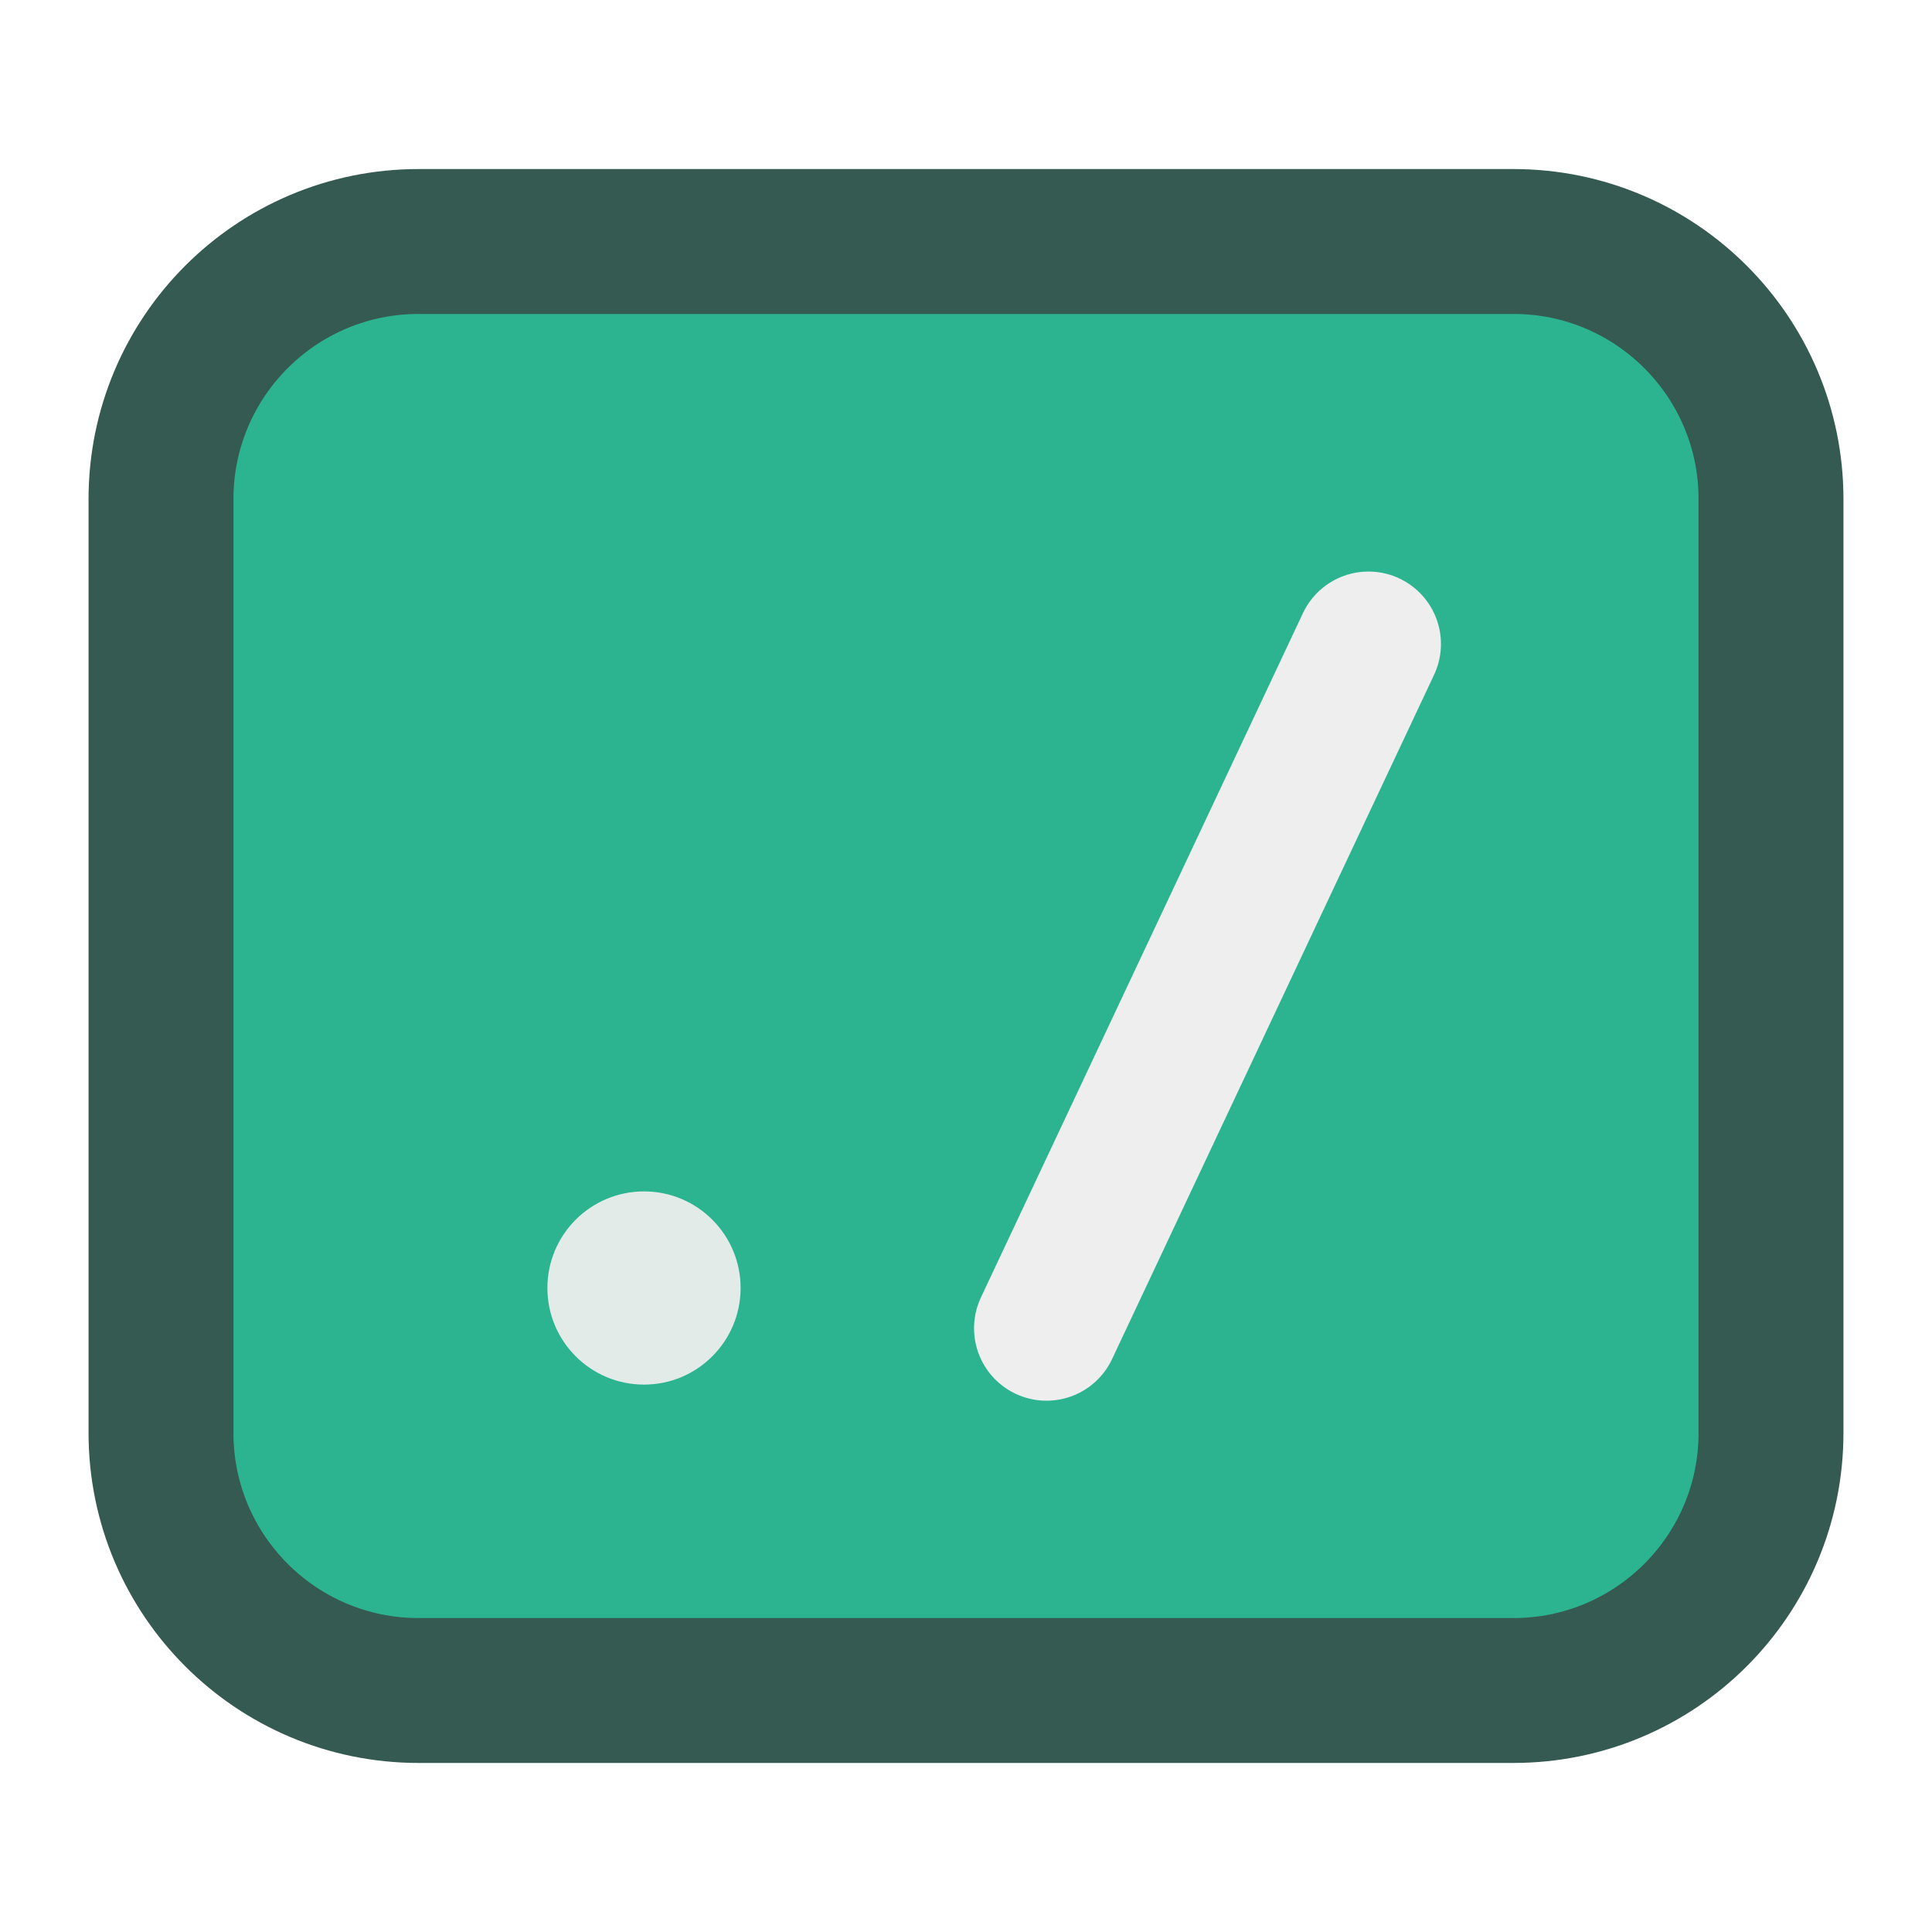
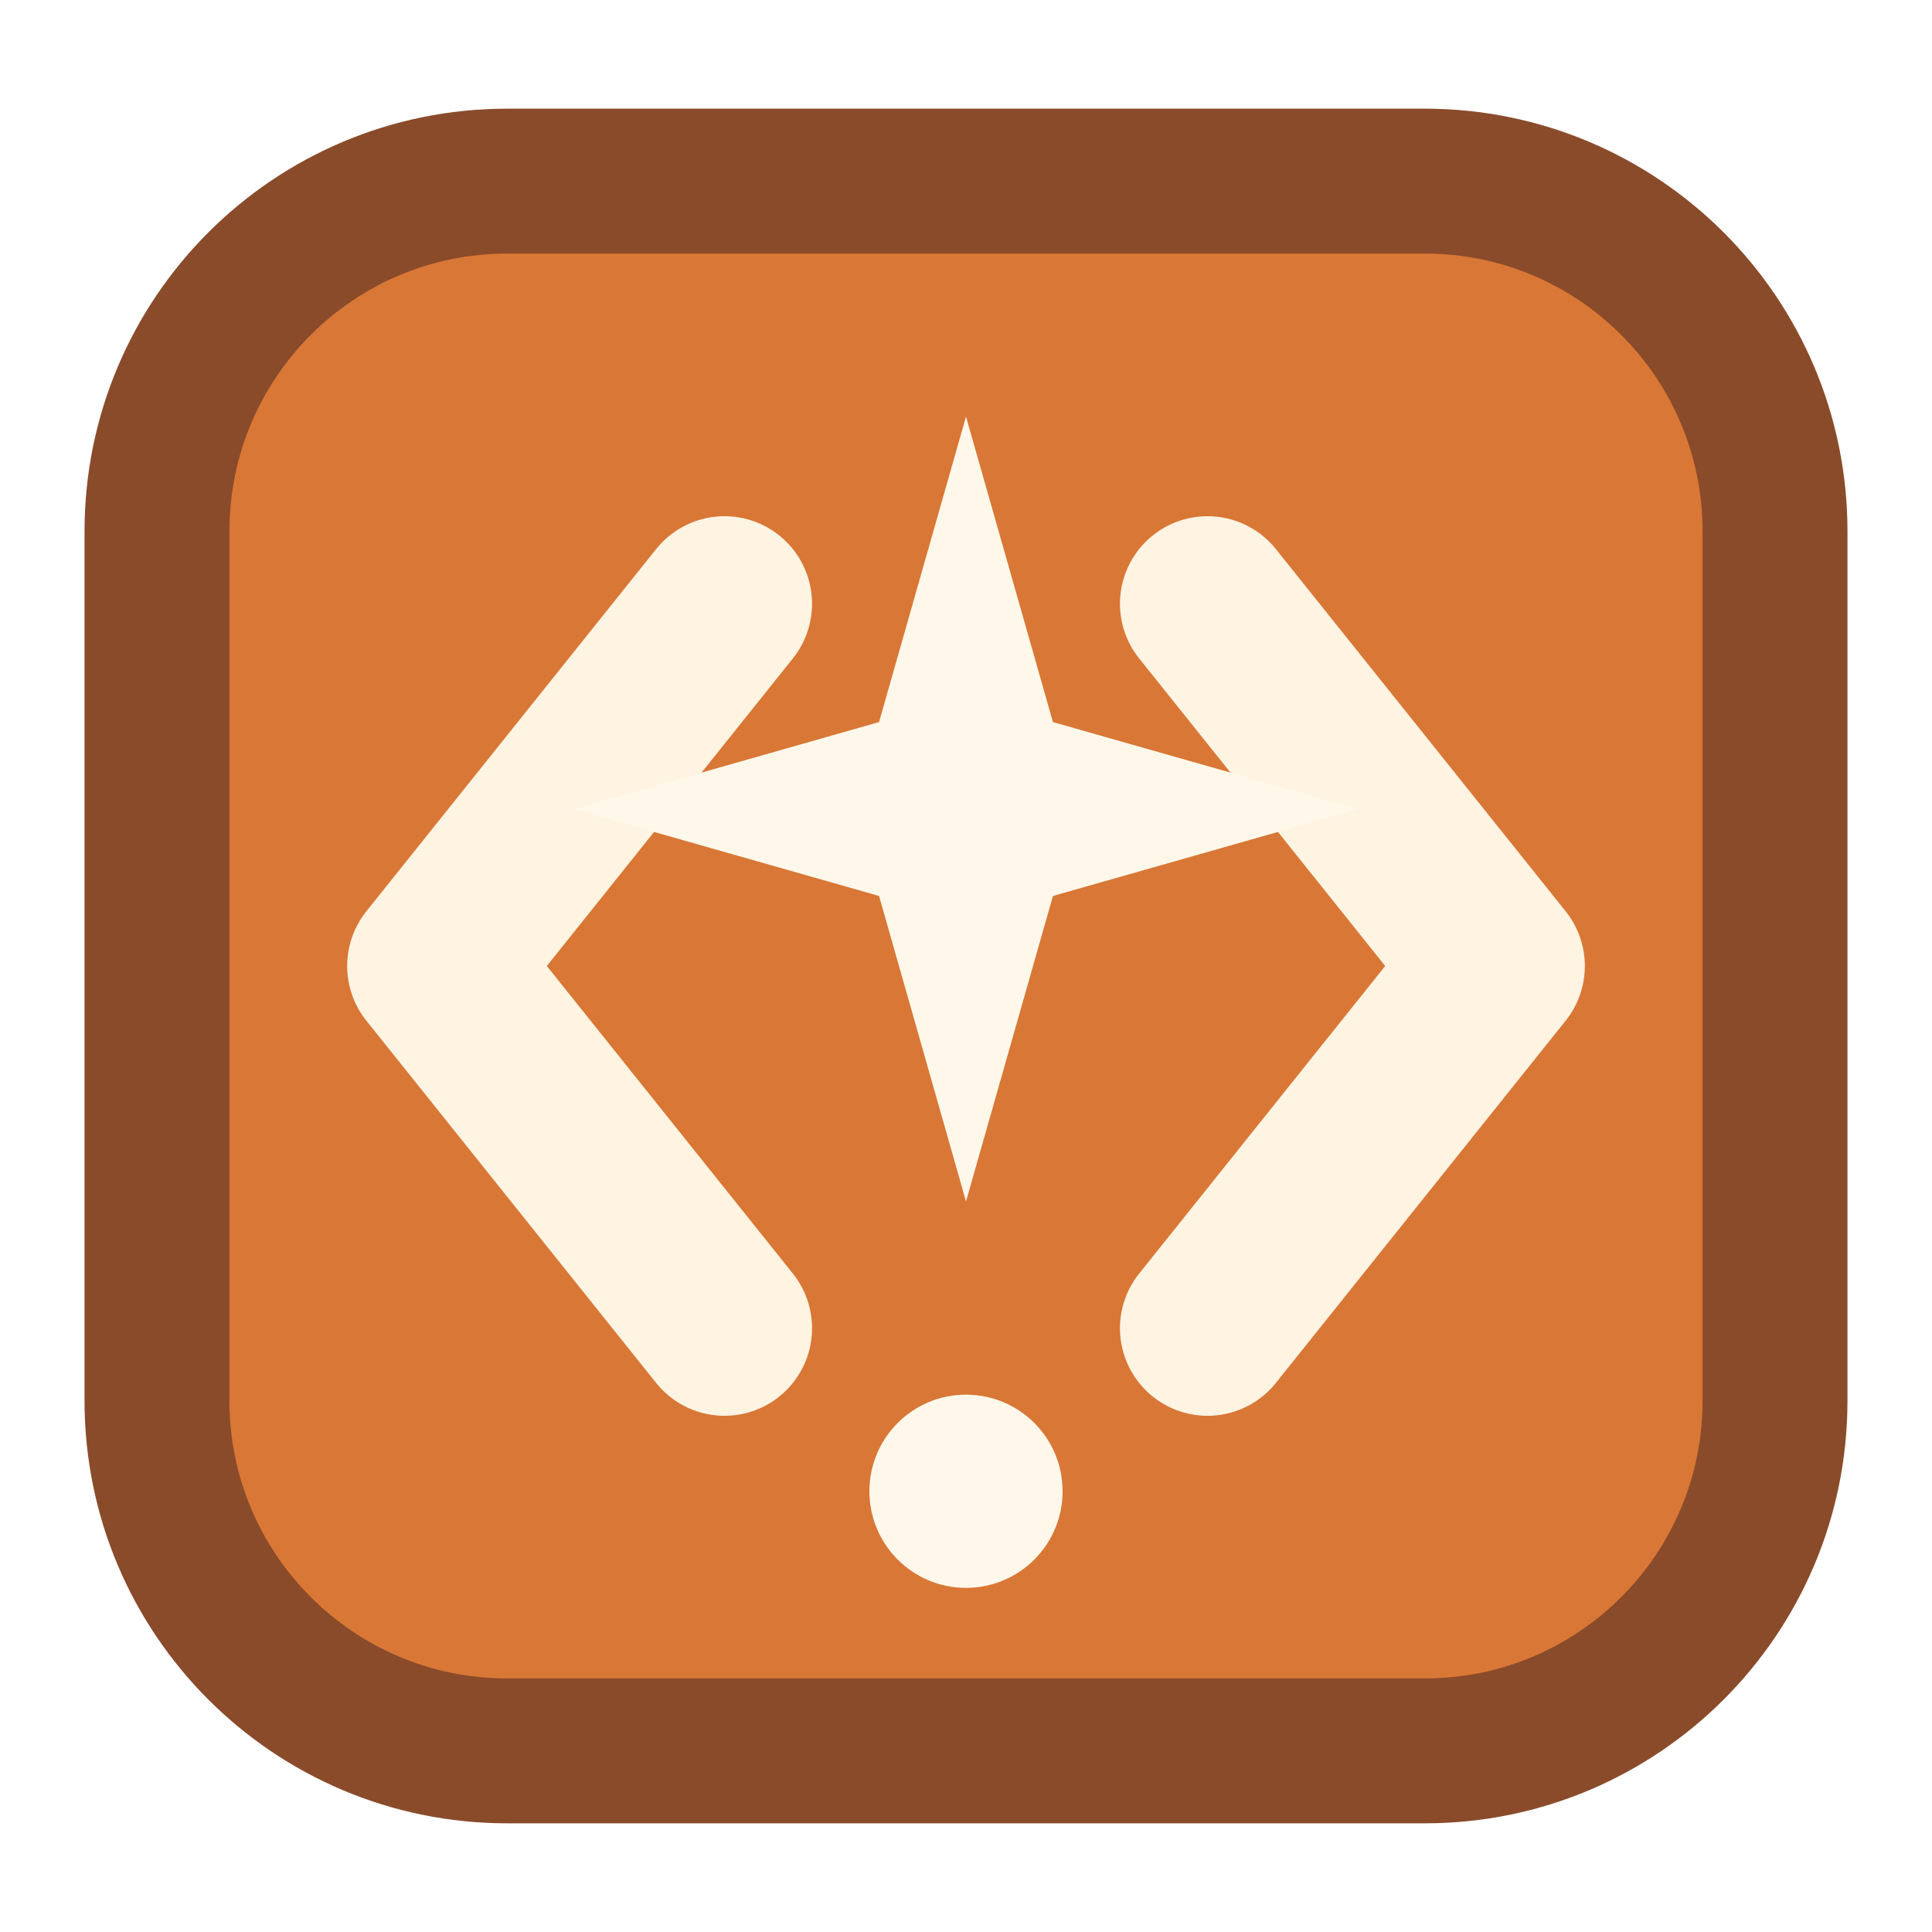
- <svg xmlns="http://www.w3.org/2000/svg" viewBox="0 0 24 24" width="16" height="16" role="img" aria-label="ClaudeCode-launcher (active)">
-   <rect x="2" y="3" width="20" height="18" rx="3.2" fill="#2cb491" stroke="#355a52" stroke-width="1.8" stroke-linejoin="round" />
-   <circle cx="8" cy="16" r="1.2" fill="#eeeeee" opacity="0.94" />
-   <path d="M17 8 L13 16.5" stroke="#eeeeee" stroke-width="1.8" stroke-linecap="round" />
+ <svg xmlns="http://www.w3.org/2000/svg" viewBox="0 0 16 16" width="16" height="16" role="img" aria-label="ClaudeCode-launcher (active)">
+   <rect x="1.3" y="1.5" width="13.4" height="13" rx="2.9" fill="#D97736" stroke="#8A4B2A" stroke-width="1.2" />
+   <path d="M6 5 3.6 8 6 11" fill="none" stroke="#FFF3E2" stroke-width="1.45" stroke-linecap="round" stroke-linejoin="round" />
+   <path d="M10 5 12.4 8 10 11" fill="none" stroke="#FFF3E2" stroke-width="1.45" stroke-linecap="round" stroke-linejoin="round" />
+   <path d="M8 3.45 8.72 5.98 11.25 6.7 8.72 7.42 8 9.95 7.28 7.42 4.75 6.7 7.28 5.98 8 3.45Z" fill="#FFF8EA" />
+   <circle cx="8" cy="12.35" r=".8" fill="#FFF8EA" />
</svg>
